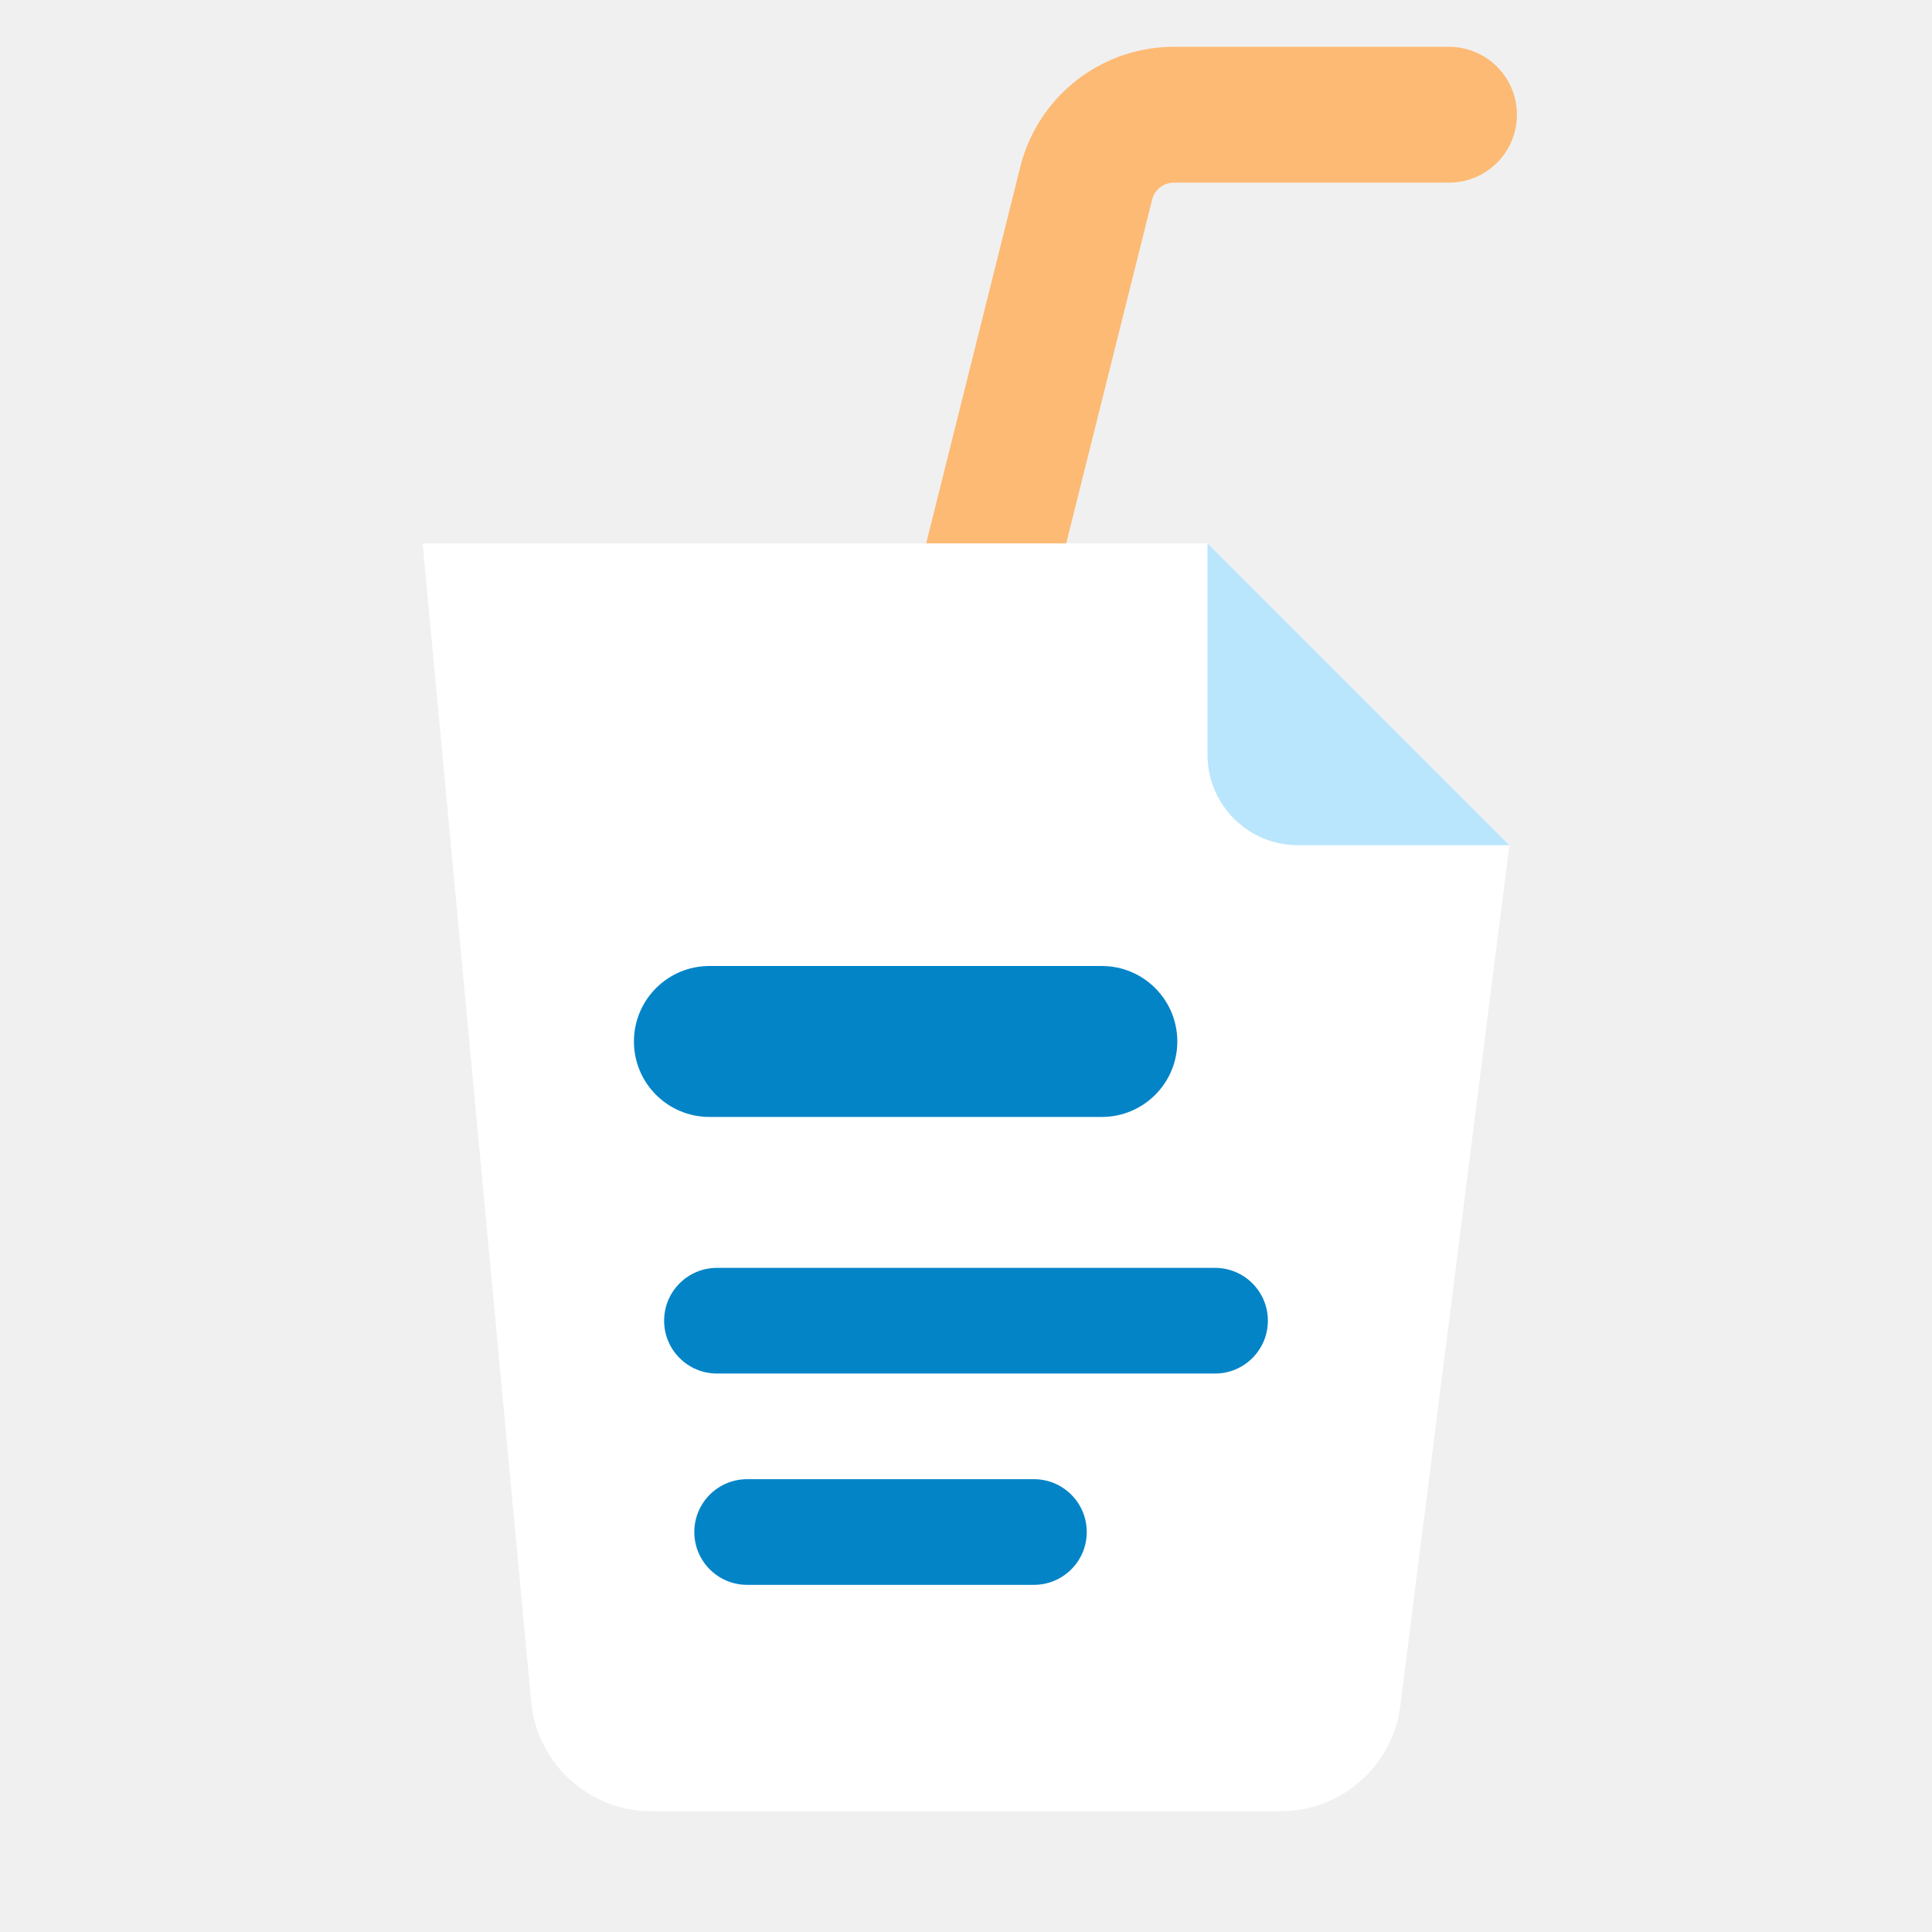
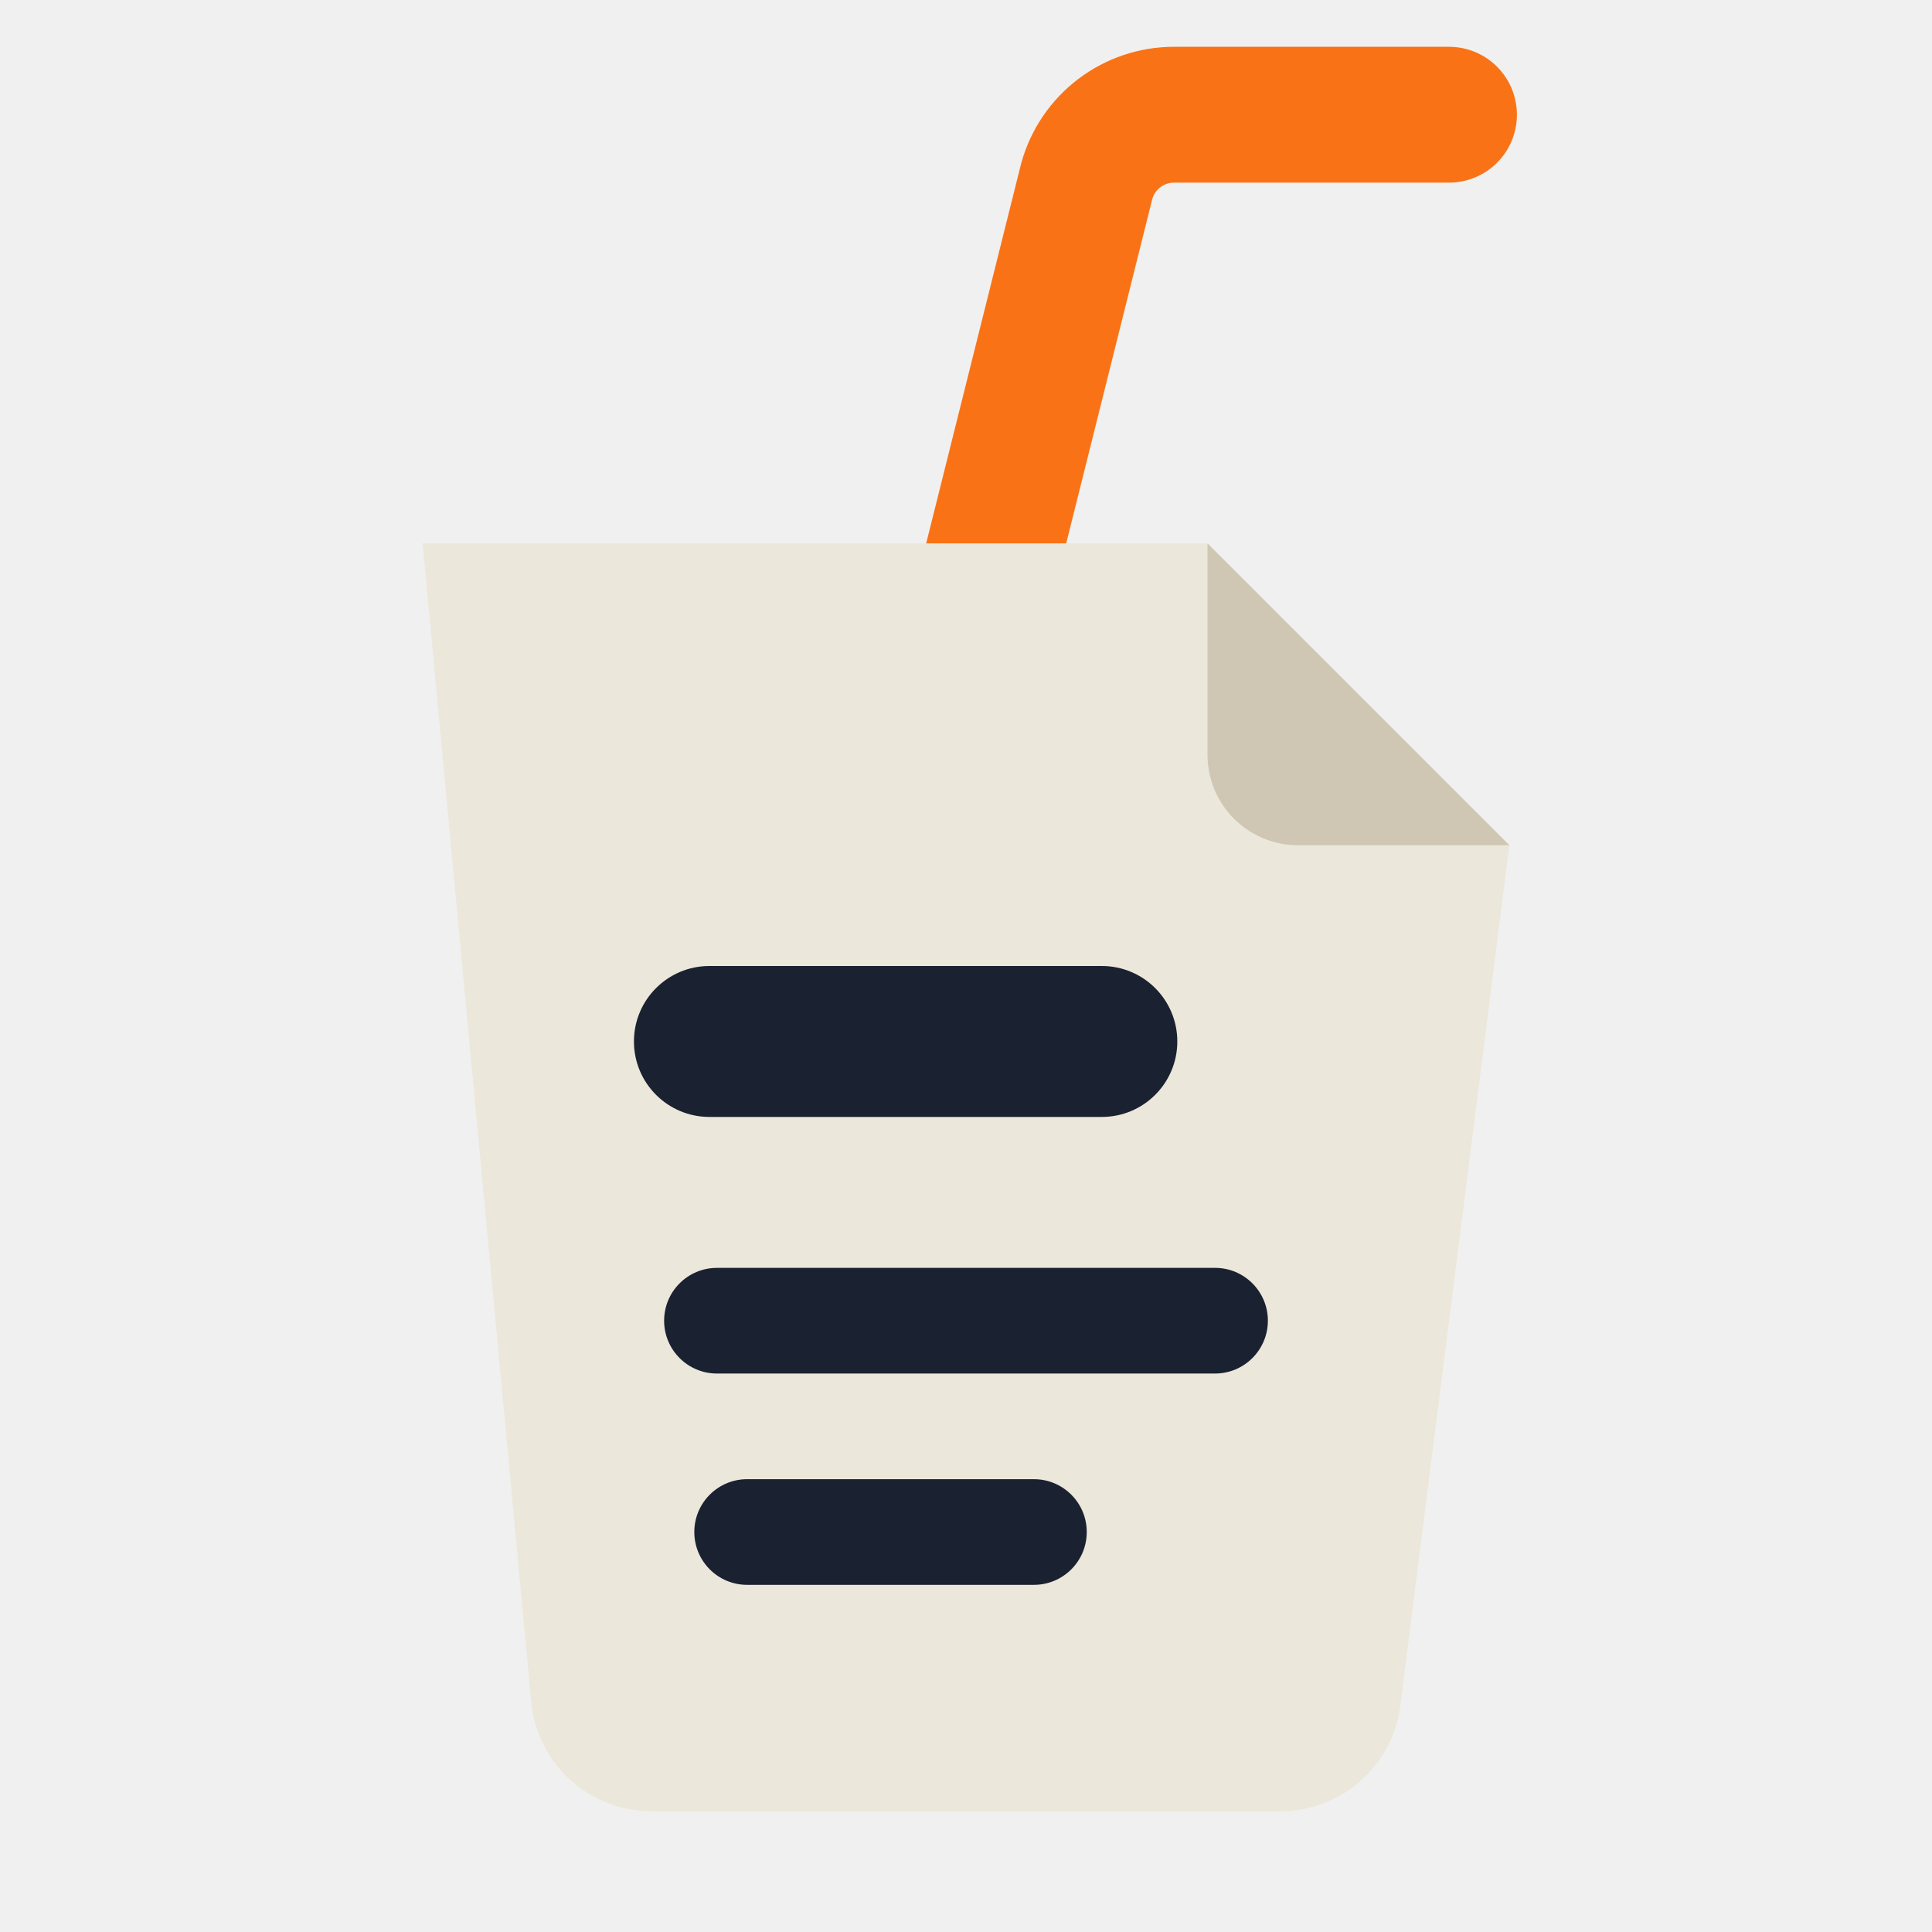
<svg xmlns="http://www.w3.org/2000/svg" viewBox="0 0 64 64">
-   <path d="M30 30l6-24a3 3 0 0 1 2.9-2.2H48" fill="none" stroke="#FDBA74" stroke-width="4.5" stroke-linecap="round" stroke-linejoin="round" />
-   <path d="M14 18h26l10 10-3.6 28.4a4 4 0 0 1-4 3.6H21.6a4 4 0 0 1-4-3.6z" fill="#fff" />
-   <path d="M40 18v7a3 3 0 0 0 3 3h7z" fill="#BAE6FD" />
-   <g fill="#0284C7">
+   <path d="M30 30l6-24a3 3 0 0 1 2.9-2.2H48" fill="none" stroke="#F97316" stroke-width="4.5" stroke-linecap="round" stroke-linejoin="round" />
+   <path class="b" d="M14 18h26l10 10-3.6 28.4a4 4 0 0 1-4 3.6H21.6a4 4 0 0 1-4-3.6z" fill="#ECE7DB" />
+   <path class="f" d="M40 18v7a3 3 0 0 0 3 3h7z" fill="#CFC7B4" />
+   <g class="t" fill="#1A2130">
    <rect x="21" y="32" width="18" height="5" rx="2.5" />
-   </g>
-   <g fill="#0284C7">
    <rect x="22" y="42" width="20" height="3.5" rx="1.75" />
    <rect x="23" y="49" width="13" height="3.5" rx="1.75" />
  </g>
</svg>
